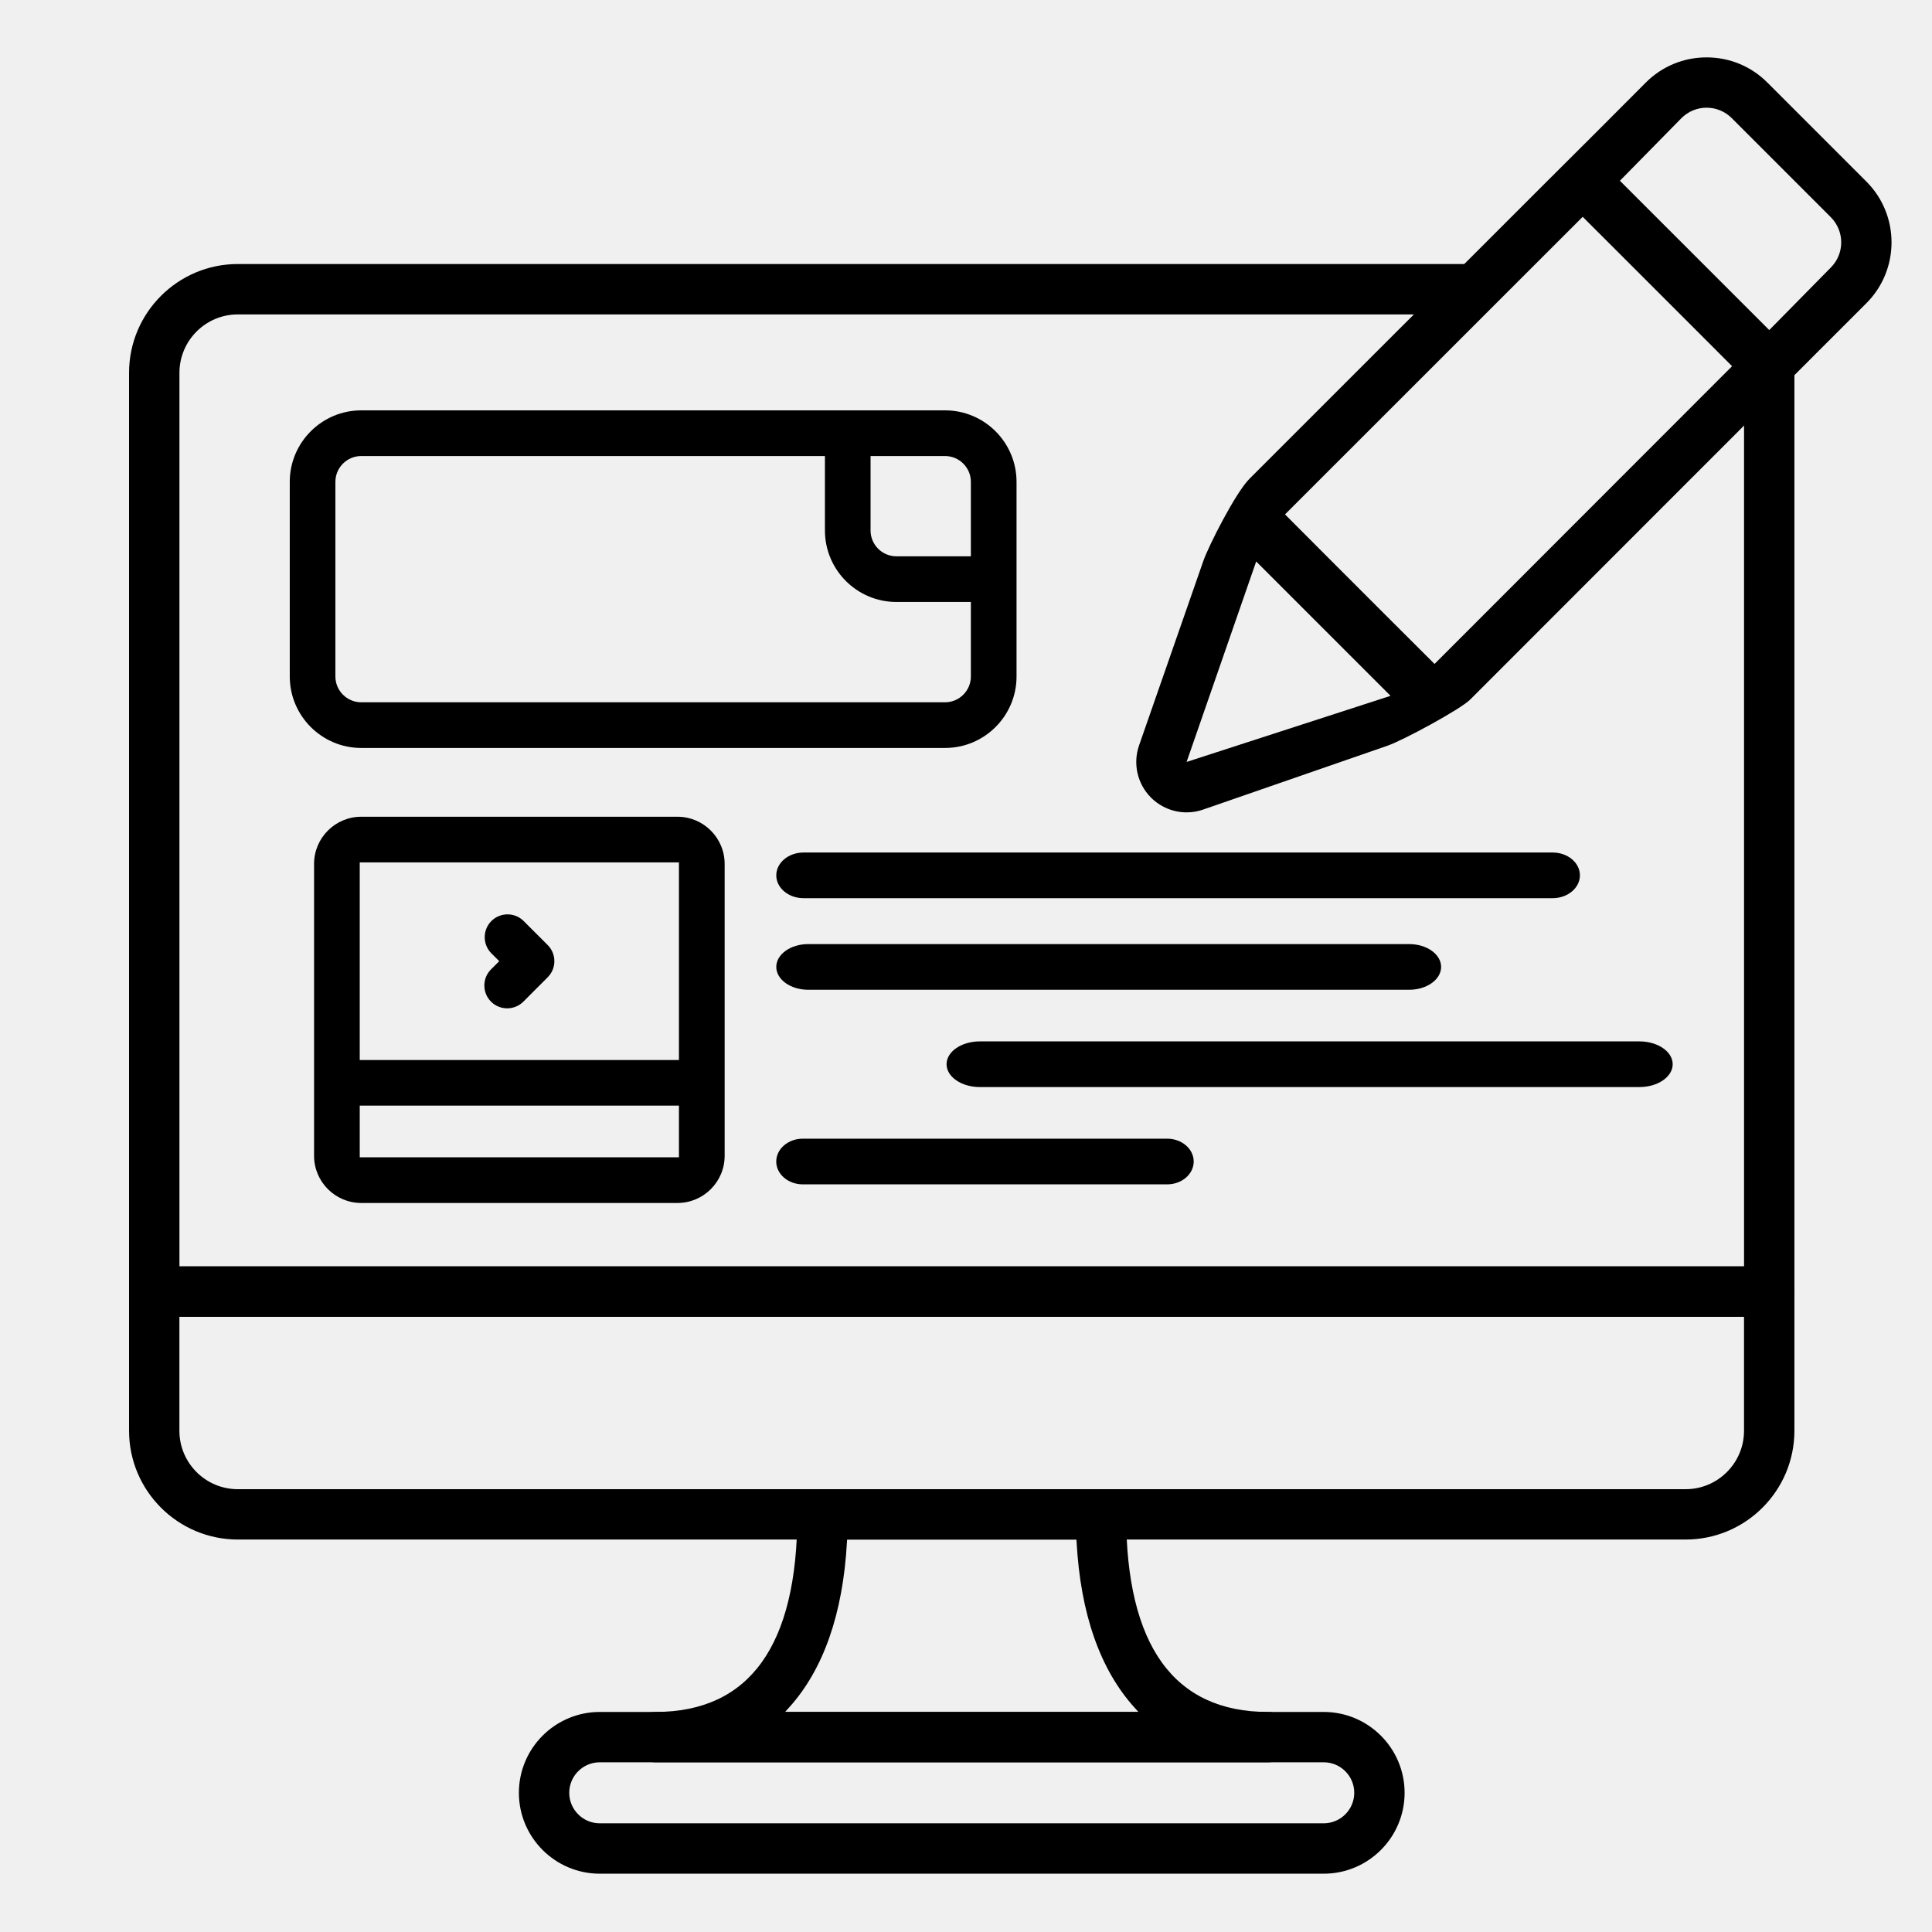
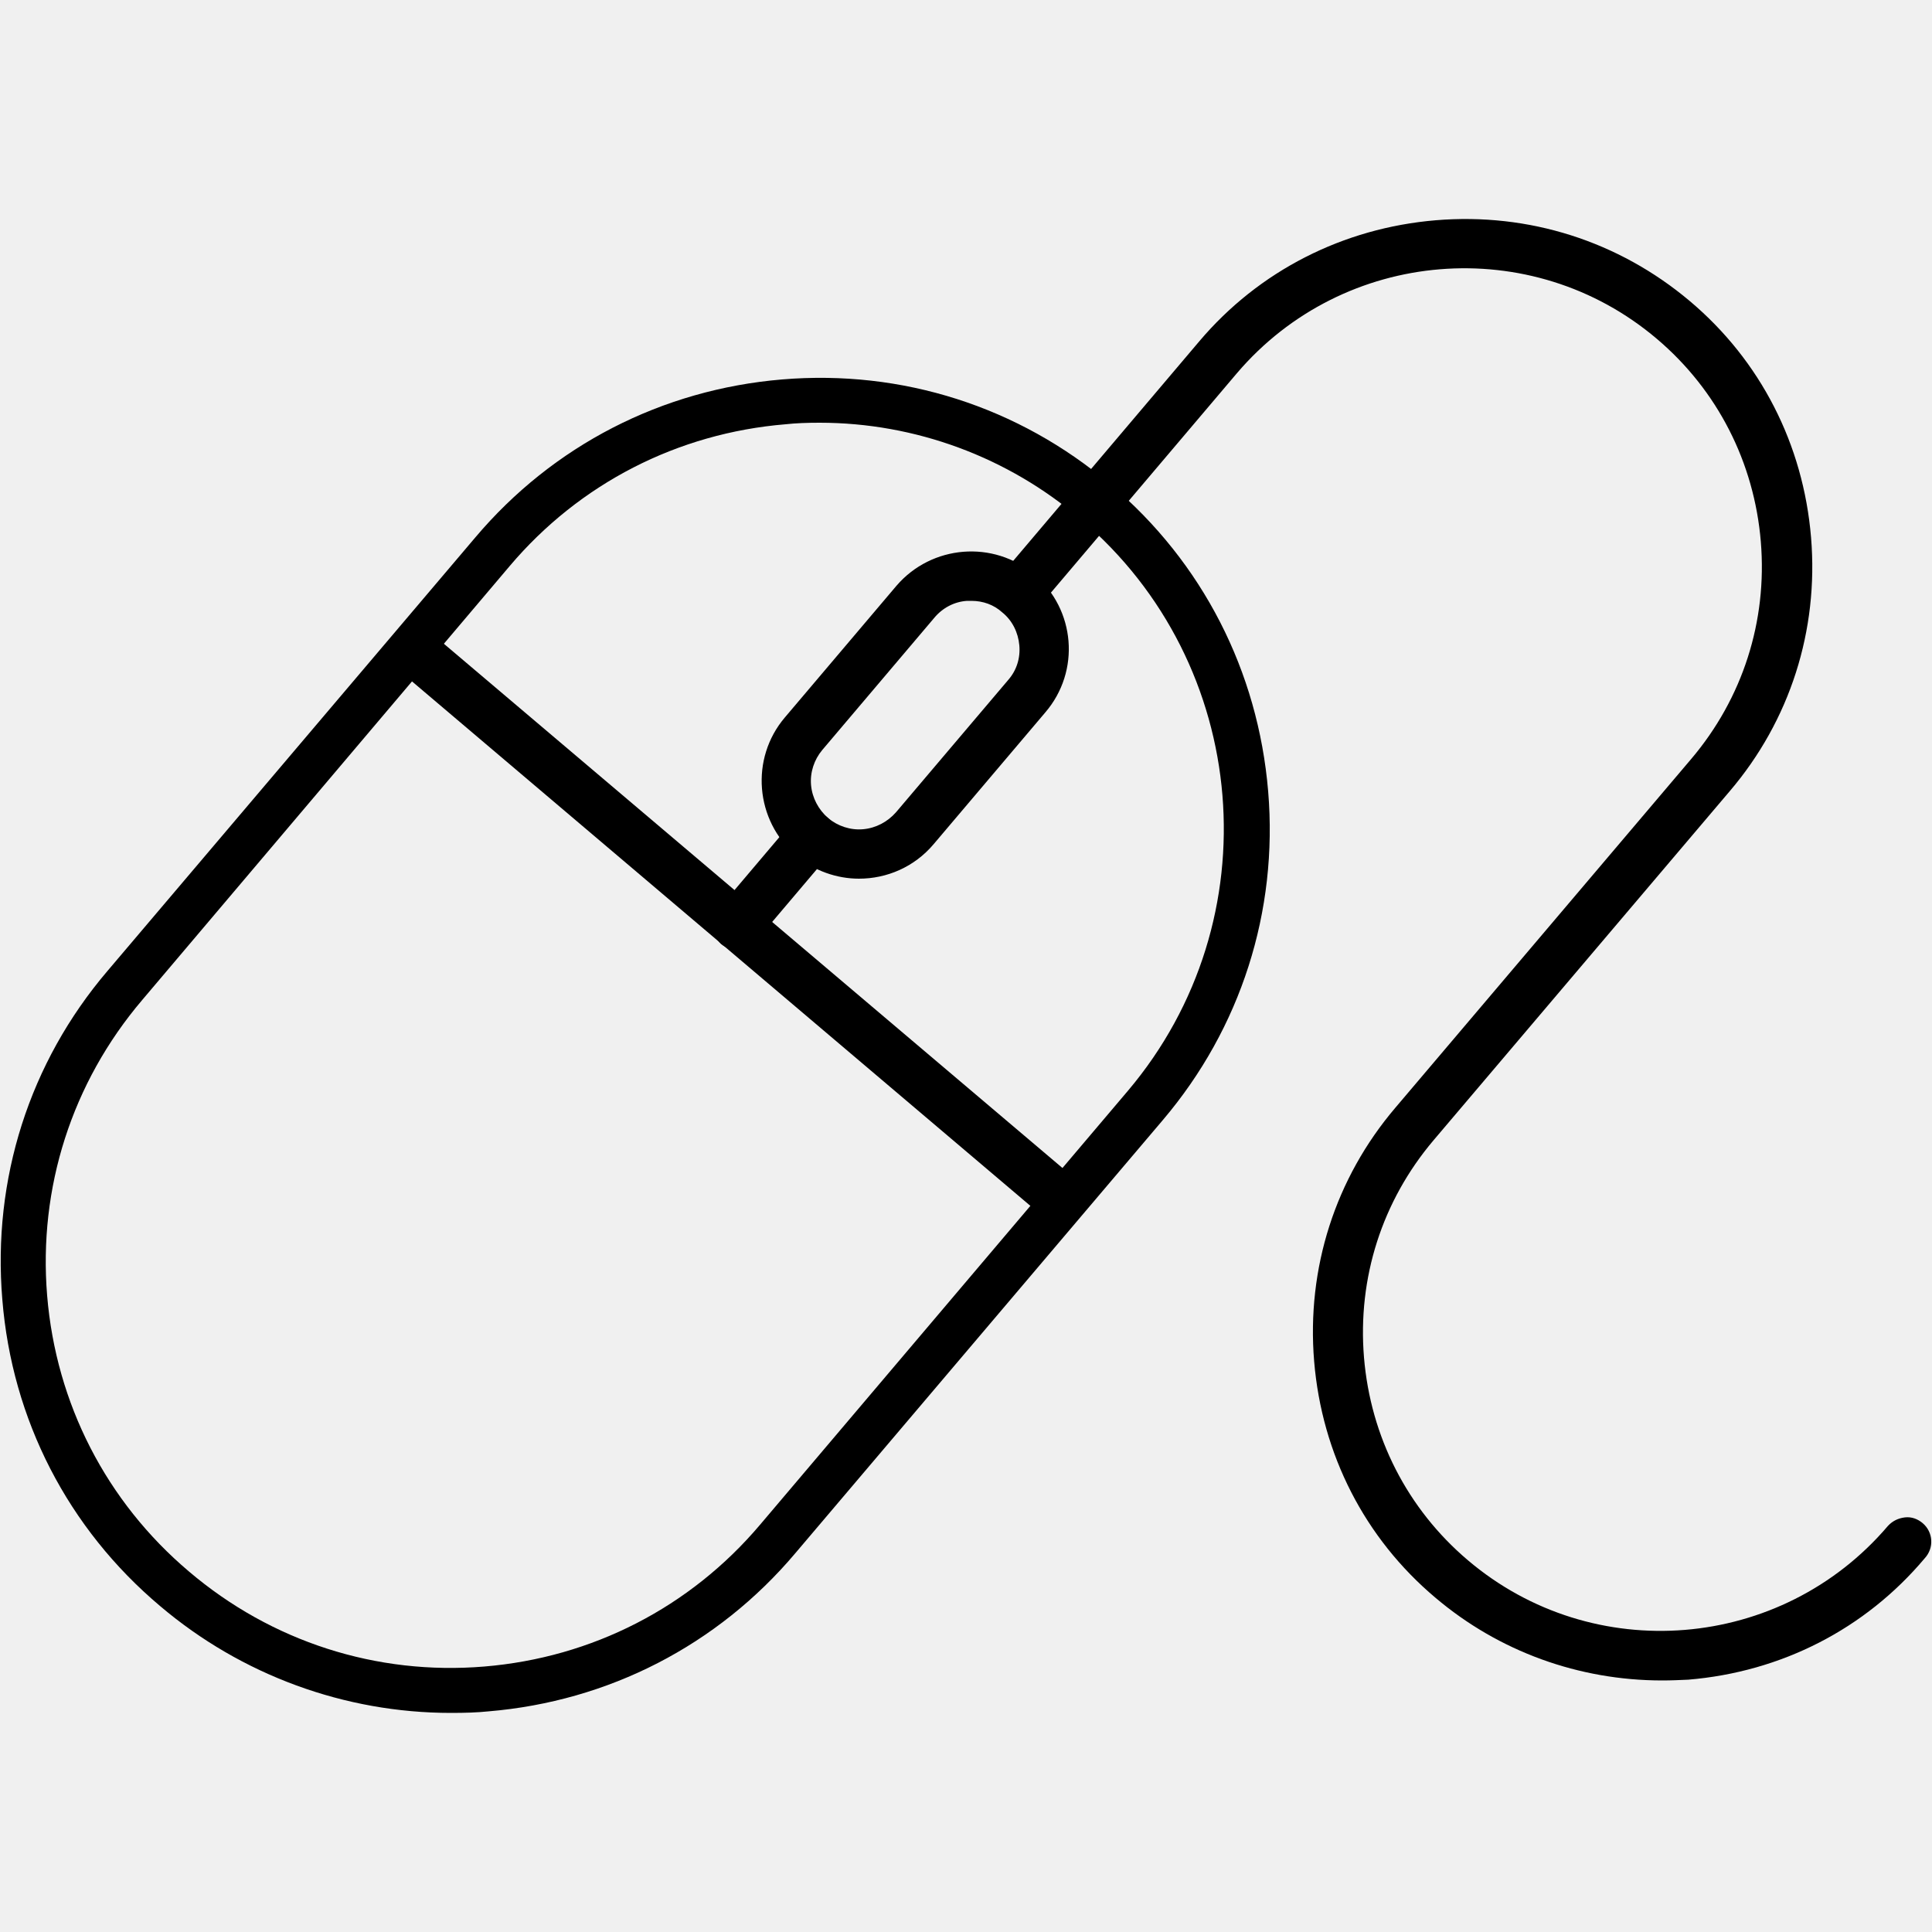
<svg xmlns="http://www.w3.org/2000/svg" version="1.1" id="Layer_1" x="0px" y="0px" viewBox="0 0 500 500" style="enable-background:new 0 0 500 500;" xml:space="preserve">
-   <style type="text/css">
- 	.st0{fill:#FFFFFF;}
- 	.st1{stroke:#000000;stroke-width:10;stroke-miterlimit:10;}
- </style>
  <g>
-     <path d="M33.4,96.48v237.79c0,3.59,2.92,6.51,6.51,6.51h417.96c3.59,0,6.52-2.92,6.52-6.51V96.48c0-1.82-0.19-3.68-0.56-5.54   c-0.11,0.13-0.23,0.26-0.34,0.39c-0.36,0.4-0.72,0.81-1.08,1.2c-1.54,1.65-3.21,3.23-4.83,4.75c-2.12,2-4.3,4.06-6.22,6.31v224.16   H46.44V96.48c0-8.33,6.78-15.11,15.11-15.11h310.08c3.27-4.31,6.74-8.35,10.9-13.04H61.54C46.02,68.33,33.4,80.96,33.4,96.48z" />
-     <path d="M457.87,327.75H39.91c-3.59,0-6.51,2.92-6.51,6.51v36.02c0,15.52,12.62,28.15,28.14,28.15h374.71   c15.52,0,28.14-12.63,28.14-28.15v-36.02C464.39,330.68,461.47,327.75,457.87,327.75z M451.35,370.29c0,8.33-6.78,15.11-15.1,15.11   H61.54c-8.33,0-15.11-6.78-15.11-15.11v-29.51h404.92V370.29z" />
-     <path d="M342.57,443.05H155.22c-11.54,0-20.93,9.39-20.93,20.93c0,11.54,9.39,20.93,20.93,20.93h187.36   c11.54,0,20.93-9.39,20.93-20.93C363.51,452.44,354.12,443.05,342.57,443.05z M342.57,471.87H155.22c-4.35,0-7.9-3.54-7.9-7.9   c0-4.35,3.54-7.89,7.9-7.89h187.36c4.35,0,7.9,3.54,7.9,7.89C350.47,468.33,346.93,471.87,342.57,471.87z" />
-     <path d="M328.16,443.05c-24.37,0-36.72-17.2-36.72-51.13c0-3.59-2.92-6.52-6.51-6.52h-72.06c-3.59,0-6.52,2.92-6.52,6.52   c0,33.93-12.35,51.13-36.72,51.13c-3.6,0-6.52,2.92-6.52,6.52c0,3.59,2.93,6.51,6.52,6.51h158.53c3.6,0,6.52-2.92,6.52-6.51   C334.68,445.97,331.76,443.05,328.16,443.05z M203.18,443.05l1.04-1.15c8.89-9.85,13.93-24.25,14.97-42.81l0.04-0.65h59.35   l0.04,0.65c1.03,18.55,6.07,32.96,14.97,42.81l1.04,1.15H203.18z" />
-     <path d="M483.05,47.02l-25.66-25.66c-4.19-4.2-9.78-6.51-15.73-6.51c-5.94,0-11.53,2.31-15.73,6.52l-12.93,12.96L400.39,46.9   l-77.04,77.02c-3.56,3.56-10.55,17.29-11.95,21.32l-16.61,47.67c-1.64,4.72-0.45,9.96,3.08,13.5c2.49,2.49,5.82,3.83,9.23,3.83   c1.43,0,2.87-0.23,4.26-0.72l47.75-16.54c4.03-1.4,18.82-9.38,21.37-11.93L457.49,104l12.61-12.62l12.93-12.92   C491.69,69.78,491.69,55.69,483.05,47.02z M307.09,197.19l18.01-51.88l34.77,34.77L307.09,197.19z M371.26,171.83L358.2,158.8   l-12.61-12.61l-13.03-13.06l77.04-77.02l13.03,13.02l12.61,12.61l13.02,13.03L371.26,171.83z M473.82,69.23l-15.94,16.19   l-38.65-38.64l15.93-16.21c1.72-1.73,4.07-2.7,6.5-2.7c2.44,0,4.79,0.97,6.51,2.7l25.65,25.65   C477.4,59.82,477.4,65.64,473.82,69.23z" />
-     <path d="M244.58,106.2H93.49c-10.2,0-18.5,8.3-18.5,18.5v50.37c0,10.2,8.3,18.5,18.5,18.5h151.09c10.2,0,18.5-8.3,18.5-18.5V124.7   C263.08,114.5,254.78,106.2,244.58,106.2z M251.26,175.07c0,3.68-3,6.68-6.69,6.68H93.49c-3.69,0-6.69-3-6.69-6.68V124.7   c0-3.68,3-6.68,6.69-6.68h120v19.27c0,10.2,8.3,18.5,18.5,18.5h19.27V175.07z M251.26,143.97h-19.27c-3.69,0-6.69-3-6.69-6.68   v-19.27h19.27c3.69,0,6.69,3,6.69,6.68V143.97z" />
-     <path d="M175.33,211.37H93.49c-6.73,0-12.21,5.47-12.21,12.2v75.55c0,6.73,5.48,12.21,12.21,12.21h81.84   c6.73,0,12.21-5.47,12.21-12.21v-75.55C187.53,216.84,182.06,211.37,175.33,211.37z M175.72,299.5H93.1v-13.37h82.61V299.5z    M175.72,274.33H93.1v-51.14h82.61V274.33z" />
-     <path d="M143.47,248.76c0-1.58-0.61-3.06-1.73-4.18l-6.3-6.3c-2.3-2.22-6.01-2.18-8.27,0.08c-2.27,2.26-2.3,5.98-0.08,8.28   l2.11,2.11l-2.12,2.12c-1.12,1.12-1.73,2.6-1.73,4.18c0,1.58,0.61,3.06,1.73,4.18c2.31,2.3,6.05,2.3,8.36,0l6.29-6.3   C142.85,251.82,143.47,250.33,143.47,248.76z" />
-     <path d="M401.82,220.63H207.96c-3.9,0-7.06,2.65-7.06,5.91c0,3.26,3.17,5.91,7.06,5.91h193.85c3.9,0,7.07-2.65,7.07-5.91   C408.89,223.27,405.72,220.63,401.82,220.63z" />
-     <path d="M364.7,244.33H209.15c-4.55,0-8.25,2.65-8.25,5.91s3.7,5.91,8.25,5.91H364.7c4.55,0,8.26-2.65,8.26-5.91   S369.26,244.33,364.7,244.33z" />
-     <path d="M424.29,269.51H253.57c-4.74,0-8.6,2.65-8.6,5.91c0,3.26,3.86,5.91,8.6,5.91h170.72c4.74,0,8.6-2.65,8.6-5.91   C432.89,272.16,429.03,269.51,424.29,269.51z" />
-     <path d="M302.06,294.69h-94.3c-3.78,0-6.87,2.65-6.87,5.91c0,3.26,3.08,5.91,6.87,5.91h94.3c3.79,0,6.87-2.65,6.87-5.91   C308.93,297.34,305.85,294.69,302.06,294.69z" />
+     <g>
+       <path d="M275.7,302.9L113.1,165.1c-2.2-1.9-5.8-1.3-8.2,1.4c-2.3,2.7-2.3,6.4-0.1,8.3l162.6,137.9l0,0c0.9,0.7,1.9,1,3,1    c1.8,0,3.7-0.9,5.2-2.6C277.9,308.6,277.9,304.8,275.7,302.9z" />
+       <path d="M267.7,148.7c-10.6-9-26.6-7.7-35.7,2.9l-28.9,34.1c-9,10.6-7.7,26.6,2.9,35.7c4.7,4,10.6,6,16.3,6c7.2,0,14.3-3,19.3-8.9    l28.9-34.1C279.7,173.7,278.3,157.7,267.7,148.7z M250.3,155.5c0.4,0,0.7,0,1.1,0c3,0,5.8,1,8,3l0,0c2.6,2.1,4.1,5.2,4.4,8.5    c0.3,3.3-0.7,6.5-2.9,9l-29,34.2c-2.2,2.5-5.2,4.1-8.5,4.4c-3.3,0.3-6.6-0.8-9.1-2.9c-2.5-2.2-4.1-5.2-4.4-8.5    c-0.3-3.3,0.8-6.6,2.9-9.1l28.9-34.1C243.9,157.3,247,155.7,250.3,155.5z" />
+       <path d="M214.3,211.7c-1.3-1.1-2.9-1.7-4.6-1.5c-1.7,0.2-3.2,0.9-4.4,2.2l-19.4,22.9c-1.1,1.3-1.7,2.9-1.5,4.6    c0.2,1.7,0.9,3.2,2.2,4.4l0,0c1.2,1,2.7,1.5,4.1,1.5c1.8,0,3.7-0.8,4.9-2.2l19.4-22.9C217.3,218.1,217,214.1,214.3,211.7z" />
+       <path d="M497.6,394.2c-1.3-1.1-2.9-1.7-4.6-1.5c-1.7,0.2-3.2,0.9-4.4,2.2c-27.6,32.4-76.3,36.4-108.7,8.9    c-15.7-13.3-25.2-32-26.9-52.5c-1.7-20.6,4.7-40.5,18-56.2l76.7-90.4c15.5-18.2,23-41.5,21-65.6c-2-24.1-13.1-45.8-31.4-61.2    C418.9,62.4,395.6,55,371.6,57c-24,2-45.8,13.1-61.2,31.3l-51.7,61c-1.1,1.3-1.7,2.9-1.5,4.6c0.2,1.7,0.9,3.2,2.2,4.4    c1.3,1.1,2.9,1.7,4.6,1.5c1.7-0.2,3.2-0.9,4.4-2.2l51.7-61c27.6-32.4,76.3-36.4,108.7-8.9c15.7,13.3,25.2,32,26.9,52.5    c1.7,20.6-4.7,40.5-18,56.2l-76.6,90.3c-15.5,18.2-23,41.5-21,65.6c2,24.1,13.1,45.8,31.4,61.2c16.4,13.9,37.1,21.4,58.7,21.4    c2.2,0,4.5-0.1,6.7-0.2c24.1-2,45.8-13.1,61.2-31.4C500.6,400.6,500.3,396.5,497.6,394.2z" />
+     </g>
+     <path d="M328.2,204.8c-2.6-31.1-17-59.3-40.8-79.4c-23.8-20.2-54-29.8-85-27.2c-31.1,2.6-59.3,17.1-79.4,40.9L27.8,251.3   C7.6,275-2,305.2,0.6,336.3c2.5,31.1,17,59.3,40.9,79.4c21,17.8,47.7,27.6,75.2,27.6c3.7,0,6.8-0.1,9.7-0.4   c31.1-2.6,59.3-17.1,79.4-40.9L301,289.8C321.1,266.1,330.8,235.9,328.2,204.8z M48.9,406.7c-21.4-18.1-34.4-43.5-36.7-71.4   c-2.3-27.9,6.4-55.1,24.6-76.5l95.1-112.3c18.1-21.4,43.5-34.4,71.4-36.7c2.7-0.3,5.6-0.4,8.8-0.4c24.8,0,48.8,8.9,67.6,25   c44.1,37.4,49.6,103.7,12.2,147.9l-95.2,112.3c-18.1,21.4-43.5,34.4-71.4,36.7C97.5,433.6,70.3,424.9,48.9,406.7z" />
  </g>
</svg>
